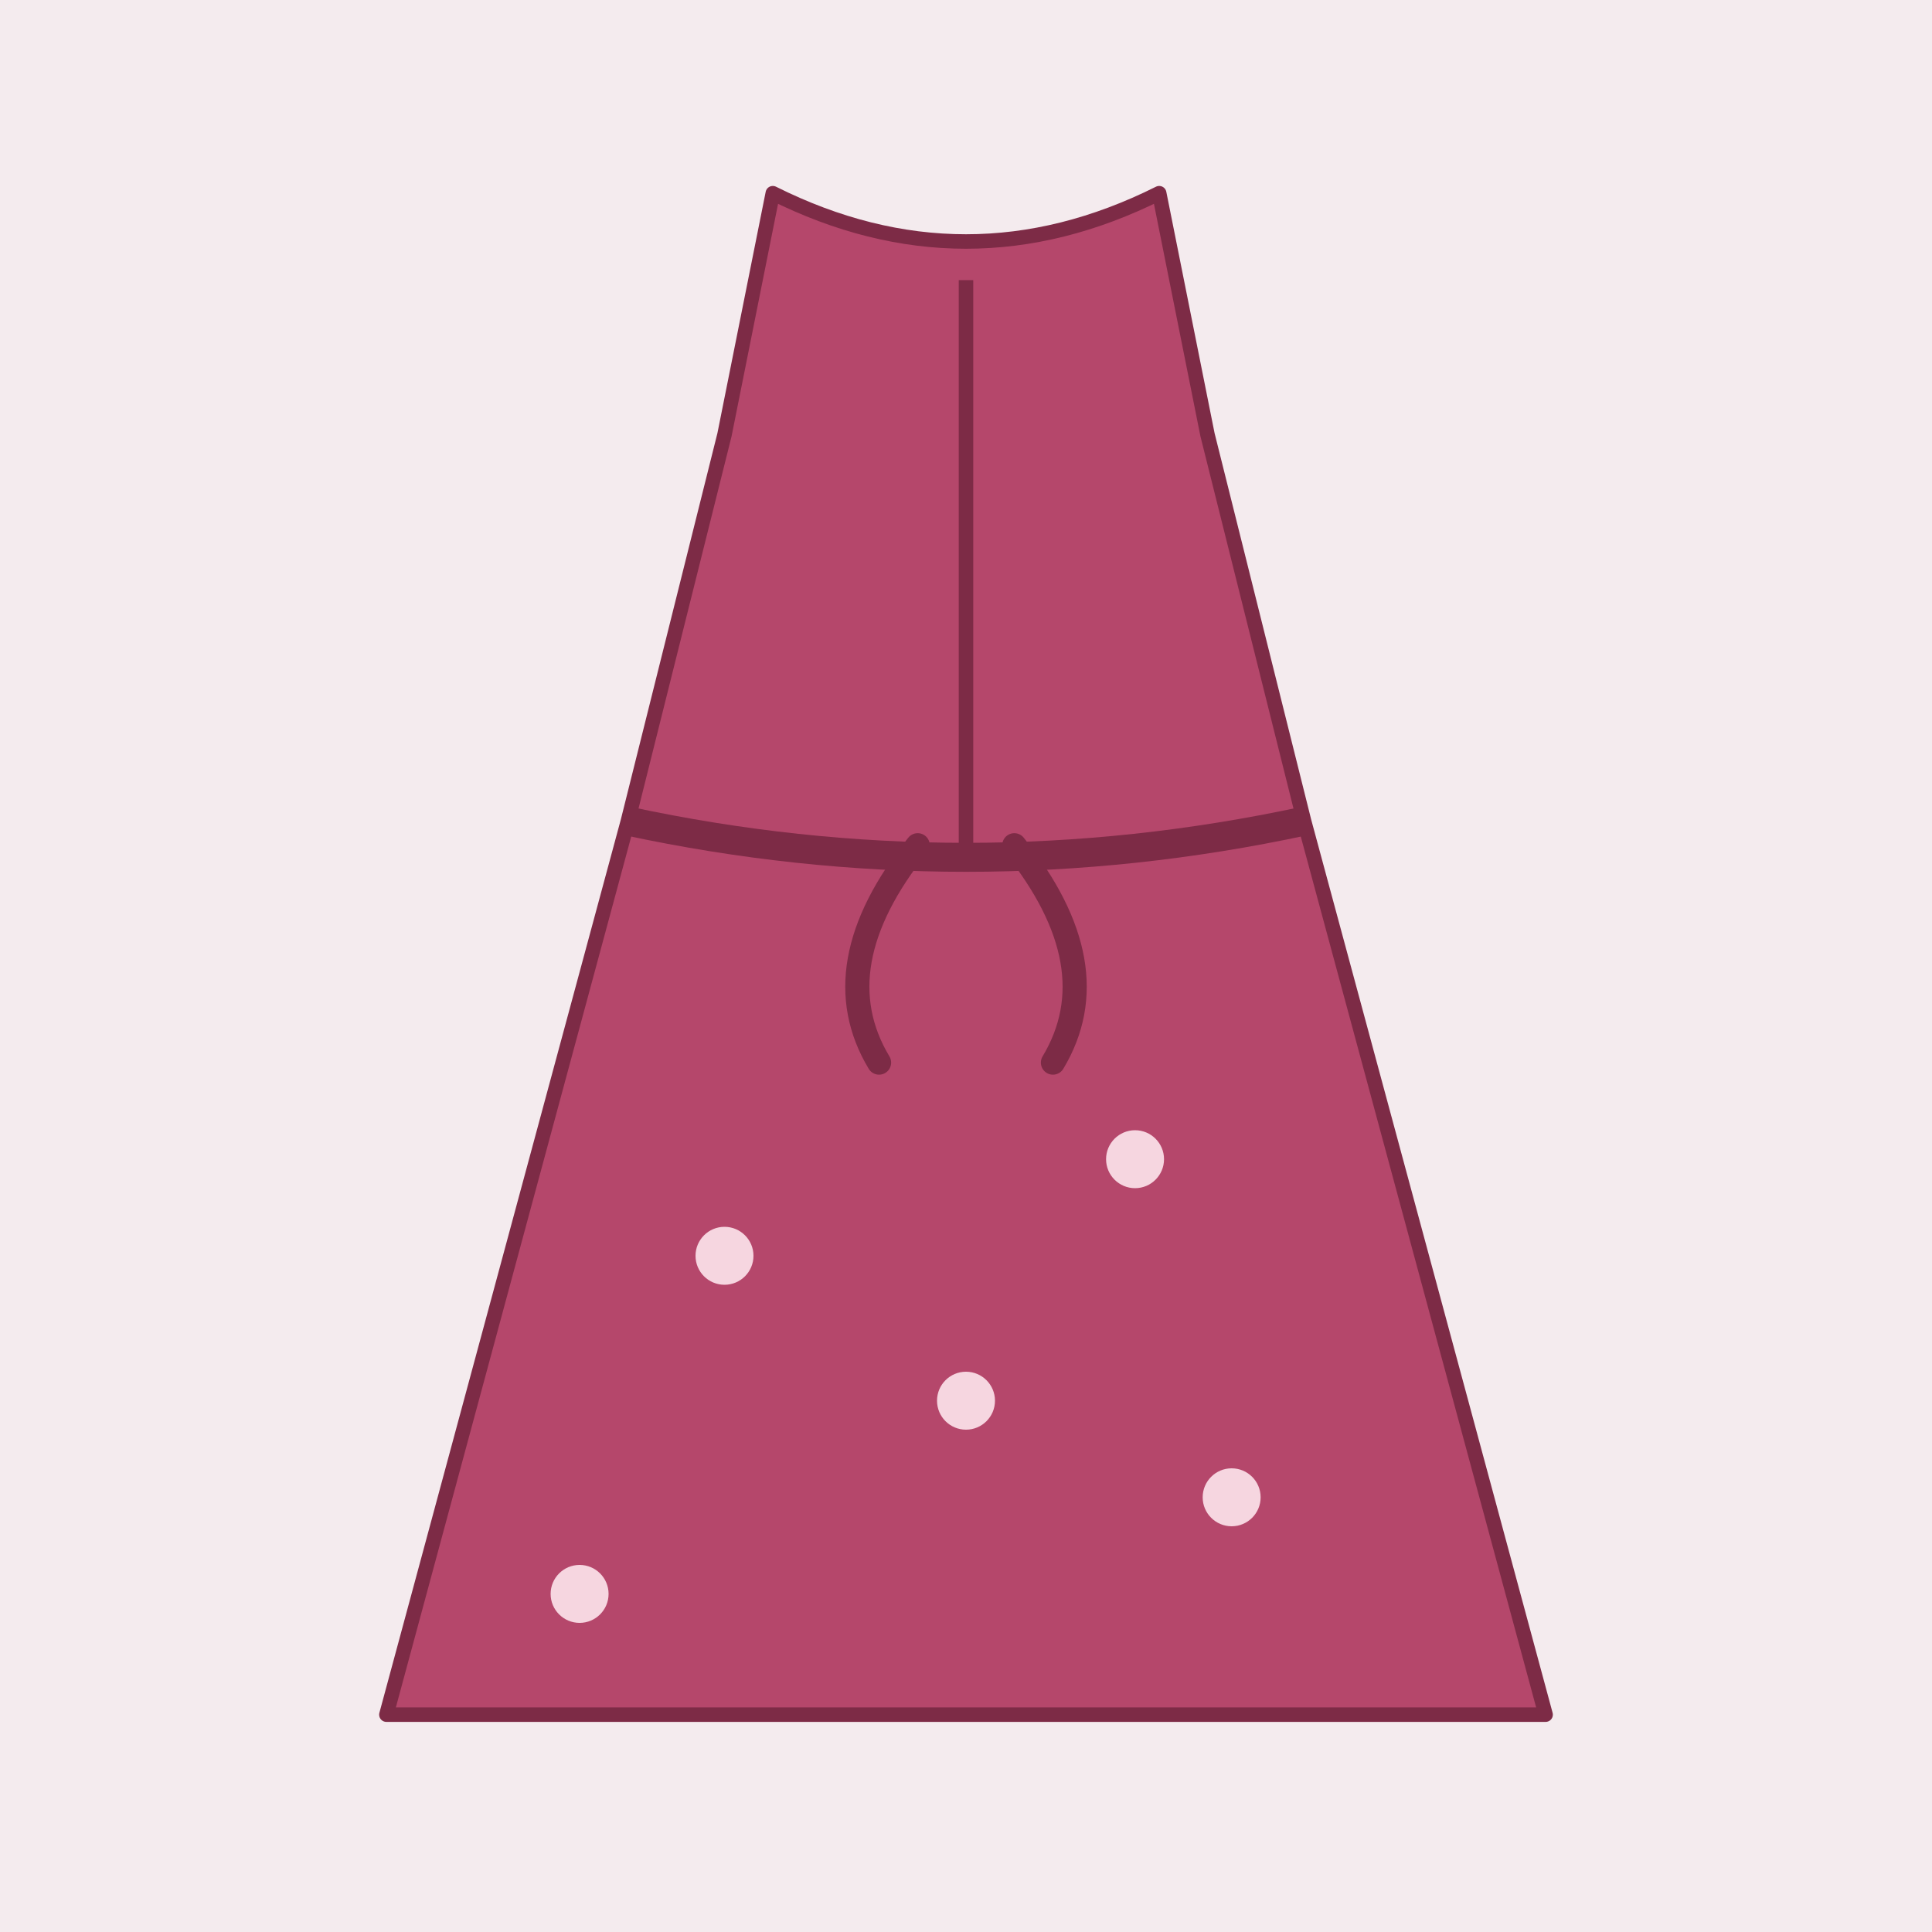
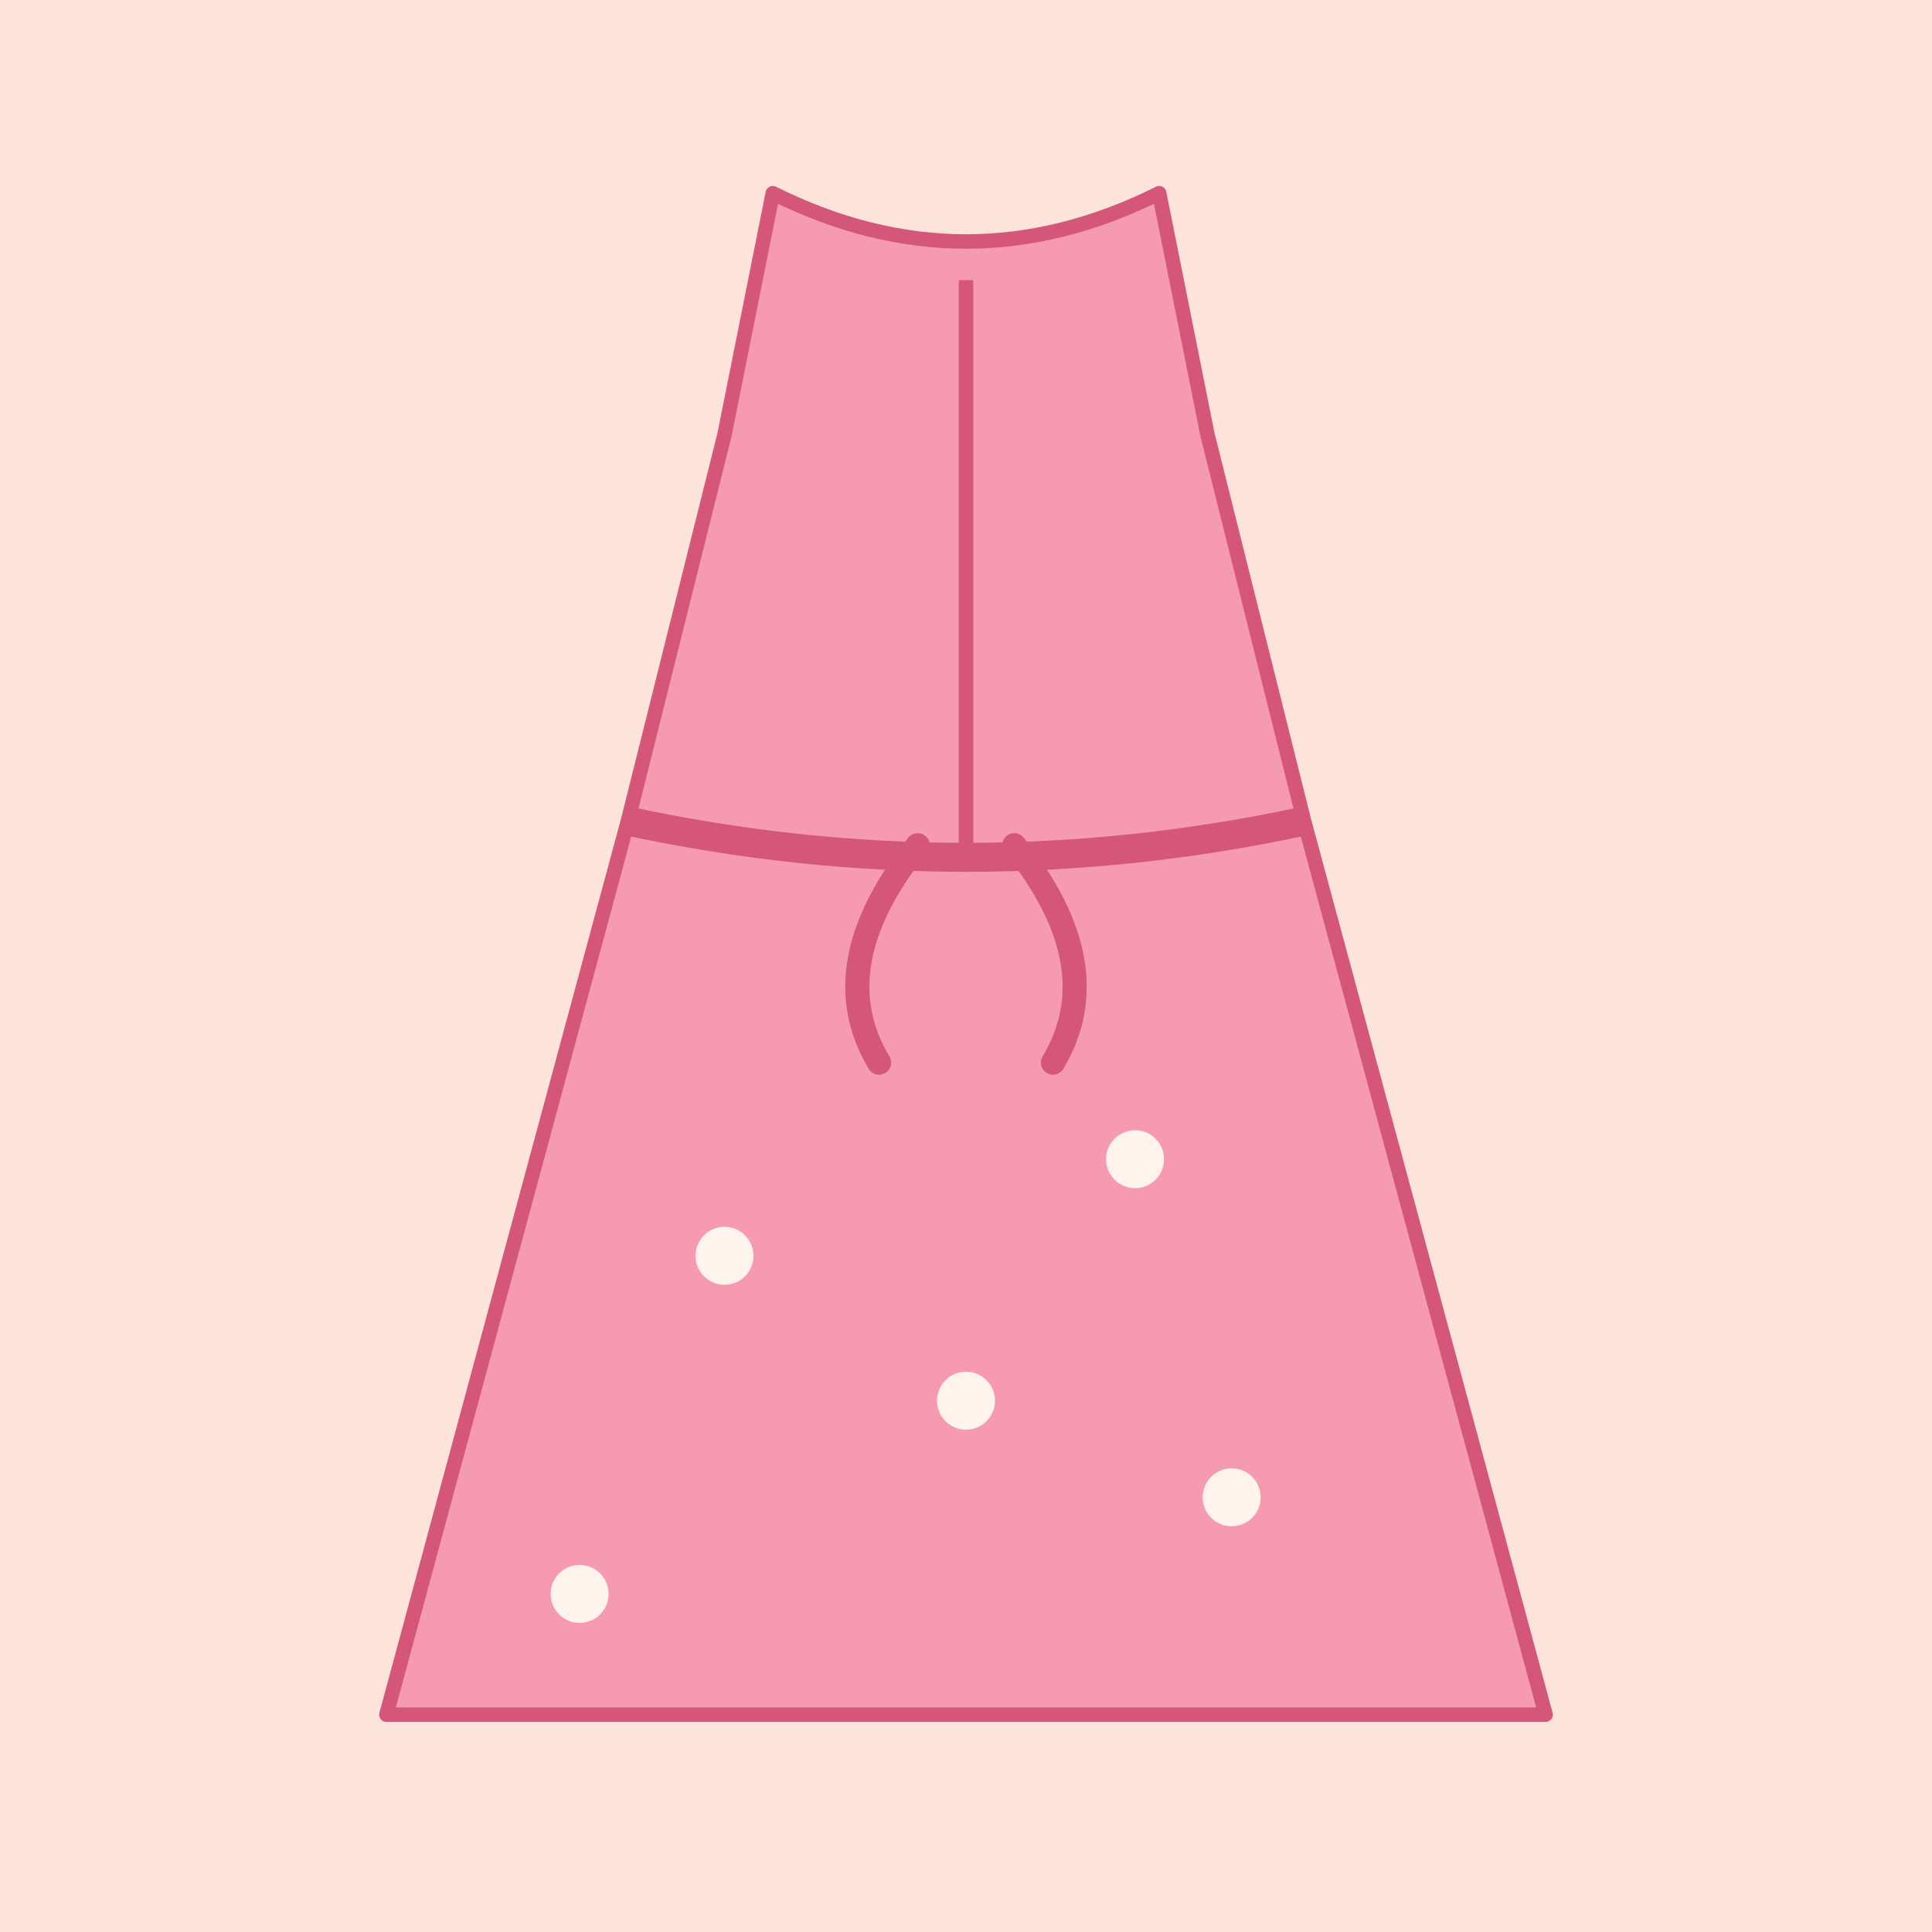
<svg xmlns="http://www.w3.org/2000/svg" viewBox="0 0 400 400">
-   <rect width="400" height="400" fill="#f4ebee" />
-   <path d="M160 40 L150 90 L130 170 L80 355 L320 355 L270 170 L250 90 L240 40 Q200 60 160 40 Z" fill="#b5476b" stroke="#7d2b46" stroke-width="3" stroke-linejoin="round" />
-   <path d="M200 58 L200 175" stroke="#7d2b46" stroke-width="3" />
-   <path d="M130 170 Q200 185 270 170" fill="none" stroke="#7d2b46" stroke-width="6" />
-   <path d="M190 175 q-20 25 -8 45 M210 175 q20 25 8 45" fill="none" stroke="#7d2b46" stroke-width="5" stroke-linecap="round" />
-   <g fill="#f6d6e0">
+   <rect width="400" height="400" fill="#fde4db" />
+   <path d="M160 40 L150 90 L130 170 L80 355 L320 355 L270 170 L250 90 L240 40 Q200 60 160 40 Z" fill="#f59ab0" stroke="#d4577a" stroke-width="3" stroke-linejoin="round" />
+   <path d="M200 58 L200 175" stroke="#d4577a" stroke-width="3" />
+   <path d="M130 170 Q200 185 270 170" fill="none" stroke="#d4577a" stroke-width="6" />
+   <path d="M190 175 q-20 25 -8 45 M210 175 q20 25 8 45" fill="none" stroke="#d4577a" stroke-width="5" stroke-linecap="round" />
+   <g fill="#fff4ec">
    <circle cx="150" cy="260" r="6" />
    <circle cx="235" cy="240" r="6" />
    <circle cx="255" cy="310" r="6" />
    <circle cx="120" cy="330" r="6" />
    <circle cx="200" cy="290" r="6" />
  </g>
</svg>
